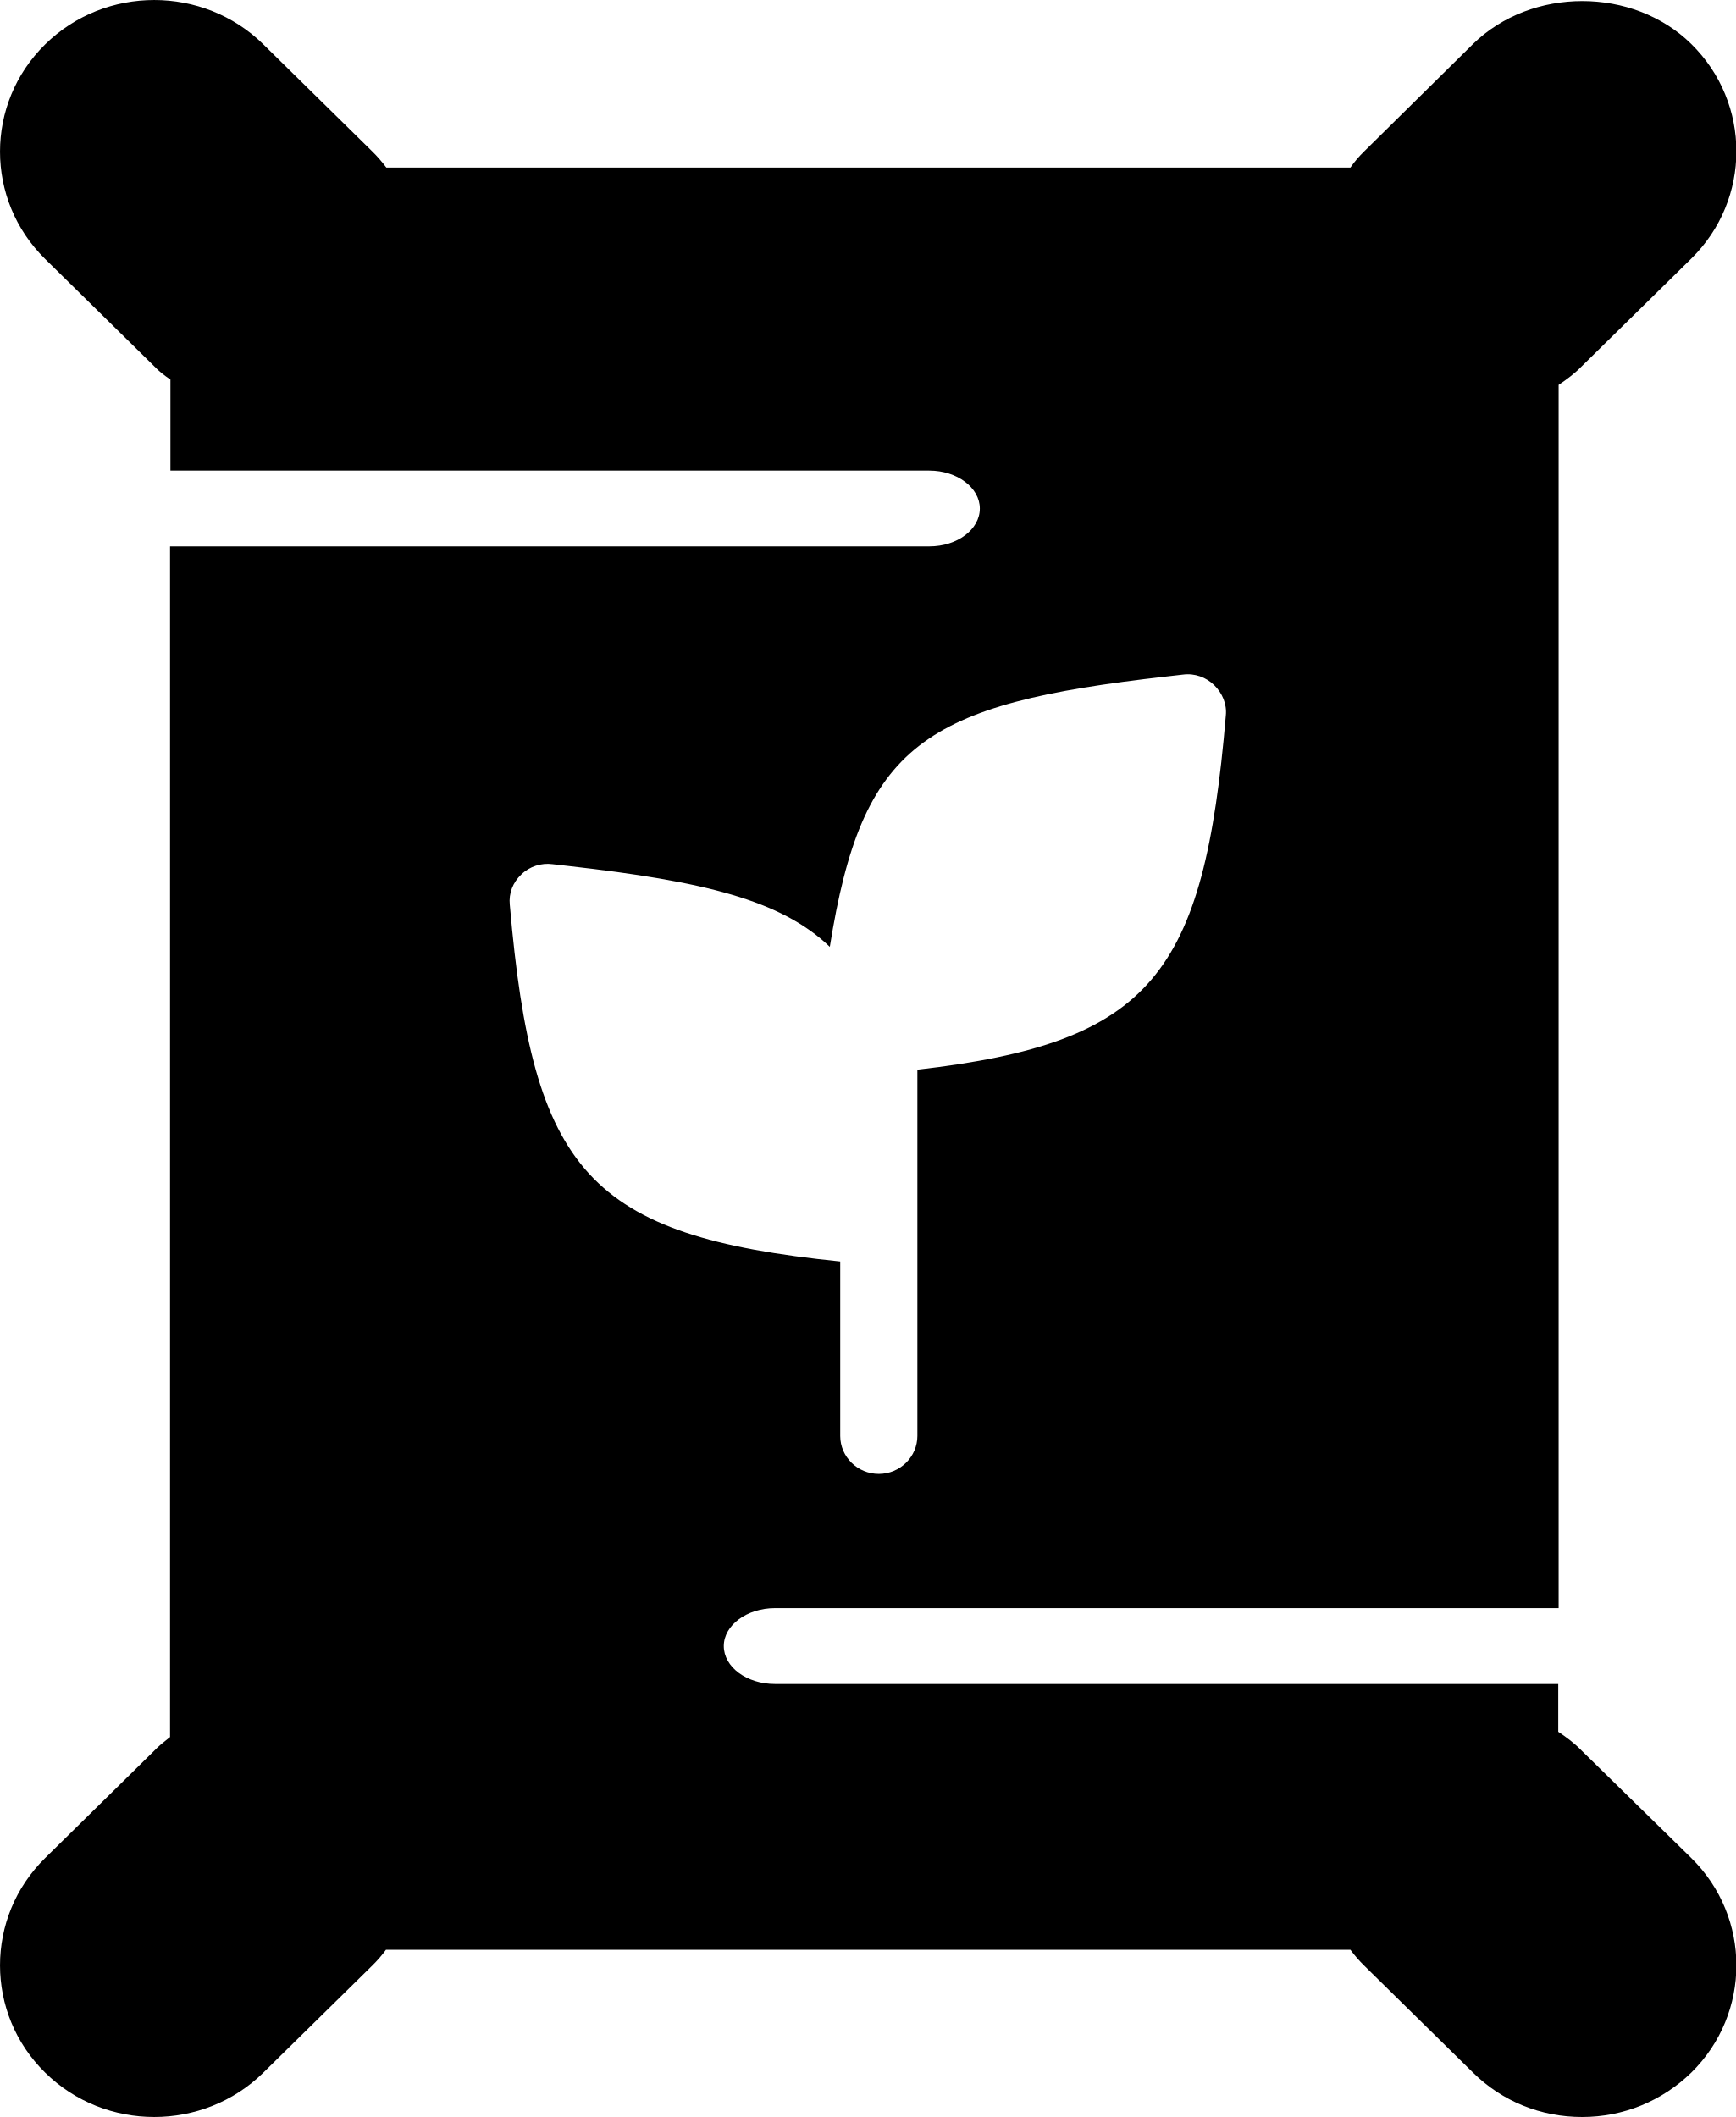
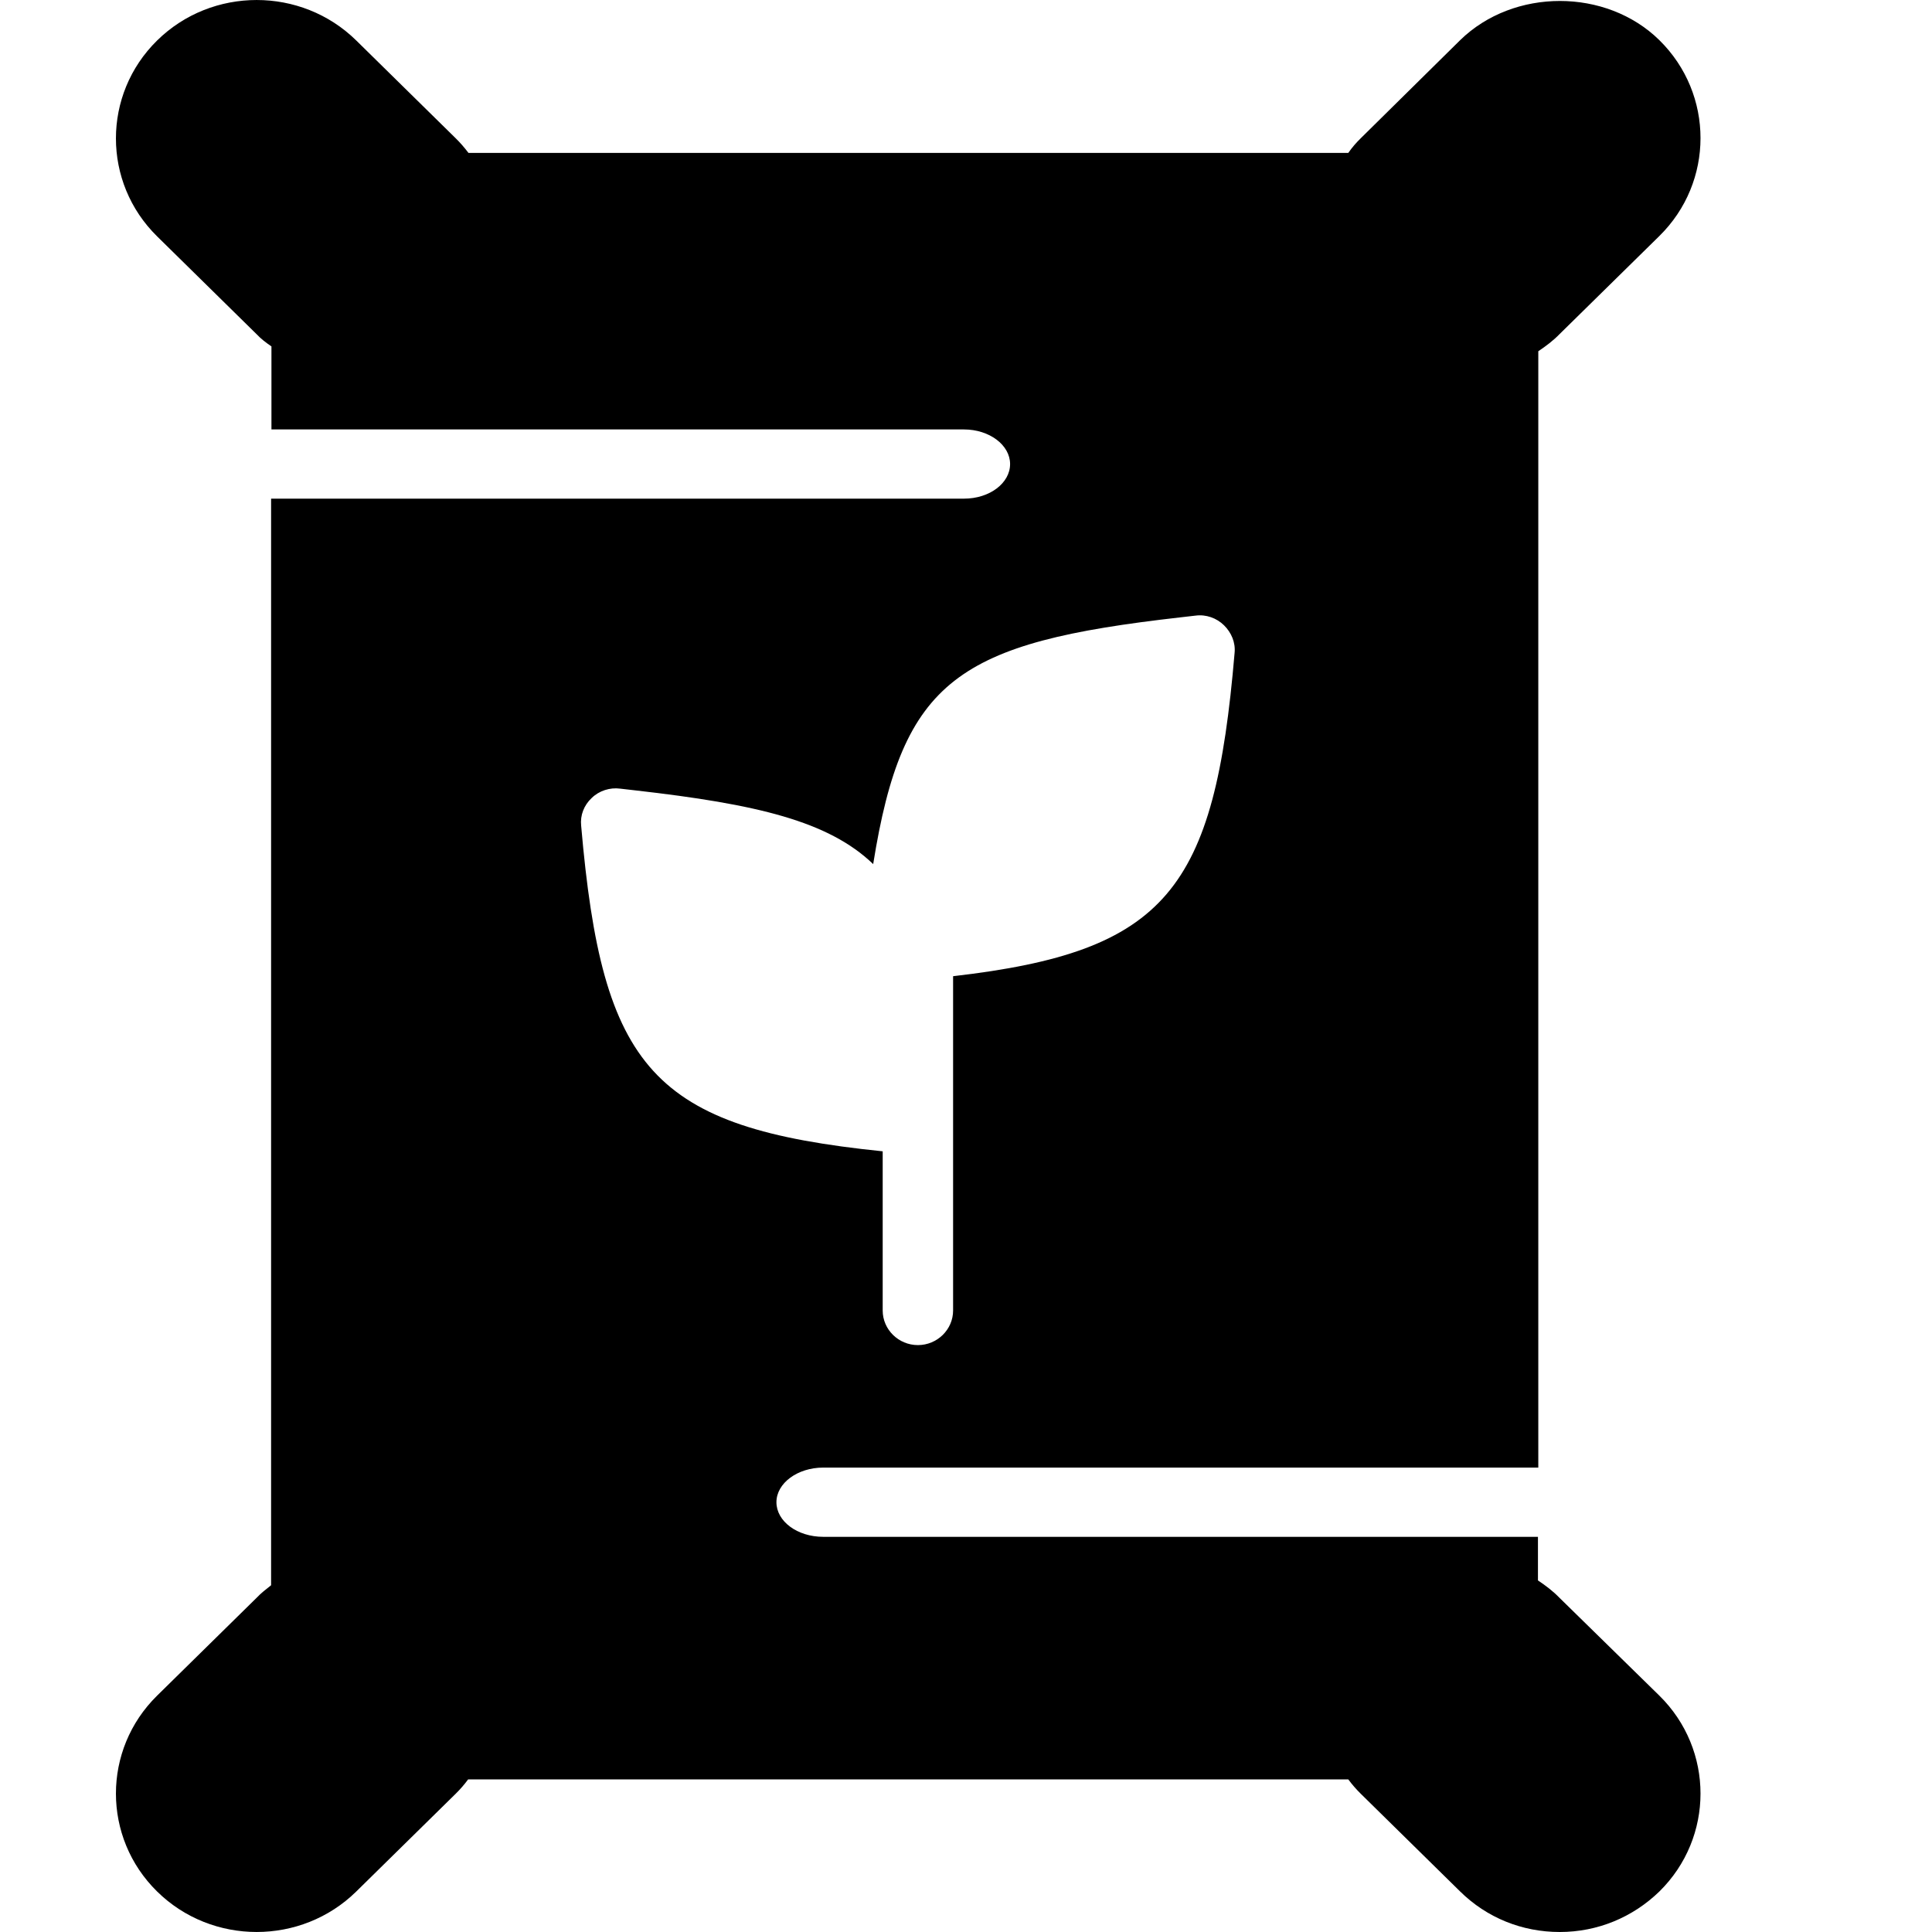
- <svg xmlns="http://www.w3.org/2000/svg" width="41" height="50" viewBox="0 0 41 50" fill="none">
+ <svg xmlns="http://www.w3.org/2000/svg" width="50" height="50" viewBox="-3 0 50 50" fill="none">
  <path d="M37.357 41.349C37.193 41.179 37.002 41.035 36.802 40.901V39.773H18.305C17.631 39.773 17.094 39.37 17.094 38.877C17.094 38.384 17.64 37.981 18.305 37.981H36.811V9.09C37.011 8.956 37.202 8.812 37.366 8.642L39.944 6.108C41.364 4.711 41.364 2.436 39.944 1.039C38.568 -0.313 36.173 -0.313 34.789 1.039L32.212 3.582C32.093 3.699 31.993 3.815 31.893 3.958H9.125C9.016 3.815 8.907 3.69 8.797 3.582L6.22 1.048C4.799 -0.349 2.486 -0.349 1.066 1.048C-0.355 2.445 -0.355 4.72 1.066 6.117L3.643 8.651C3.752 8.768 3.88 8.866 4.025 8.965V11.114H21.948C22.604 11.114 23.141 11.517 23.141 12.01C23.141 12.502 22.613 12.905 21.948 12.905H4.016V41.026C3.88 41.134 3.752 41.232 3.643 41.349L1.066 43.883C-0.355 45.28 -0.355 47.555 1.066 48.952C2.486 50.349 4.799 50.349 6.22 48.952L8.797 46.418C8.907 46.31 9.016 46.185 9.116 46.05H31.893C31.993 46.185 32.102 46.31 32.212 46.418L34.789 48.952C35.481 49.633 36.392 50 37.366 50C38.341 50 39.251 49.624 39.944 48.952C41.364 47.555 41.364 45.28 39.944 43.883L37.357 41.349ZM12.04 21.368C12.012 21.1 12.112 20.84 12.313 20.652C12.504 20.464 12.786 20.374 13.05 20.41L13.442 20.455C16.593 20.813 18.442 21.252 19.598 22.363C20.363 17.571 21.793 16.631 27.549 15.977L27.941 15.932C28.214 15.896 28.487 15.995 28.678 16.183C28.869 16.371 28.979 16.631 28.951 16.899C28.432 23.025 27.203 24.628 21.666 25.264V33.916C21.666 34.408 21.256 34.811 20.755 34.811C20.254 34.811 19.844 34.408 19.844 33.916V29.796C13.879 29.187 12.586 27.673 12.04 21.368Z" fill="black" />
</svg>
